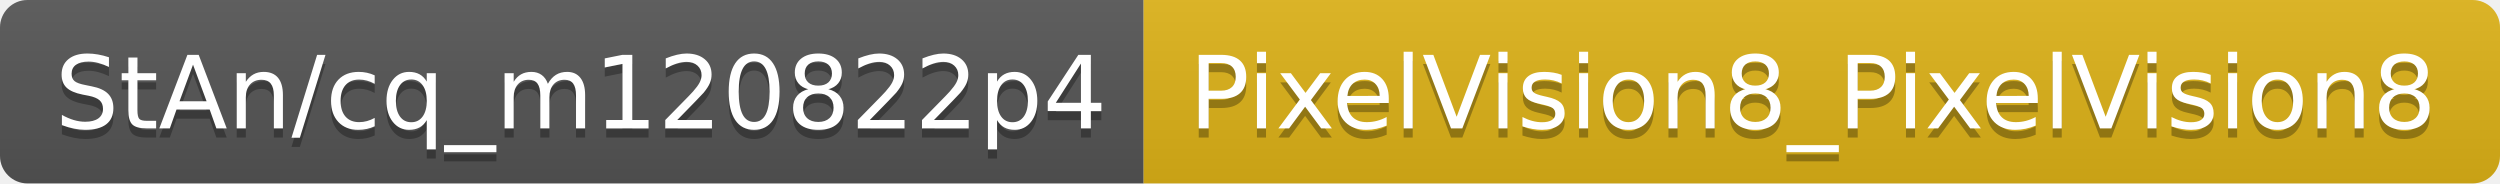
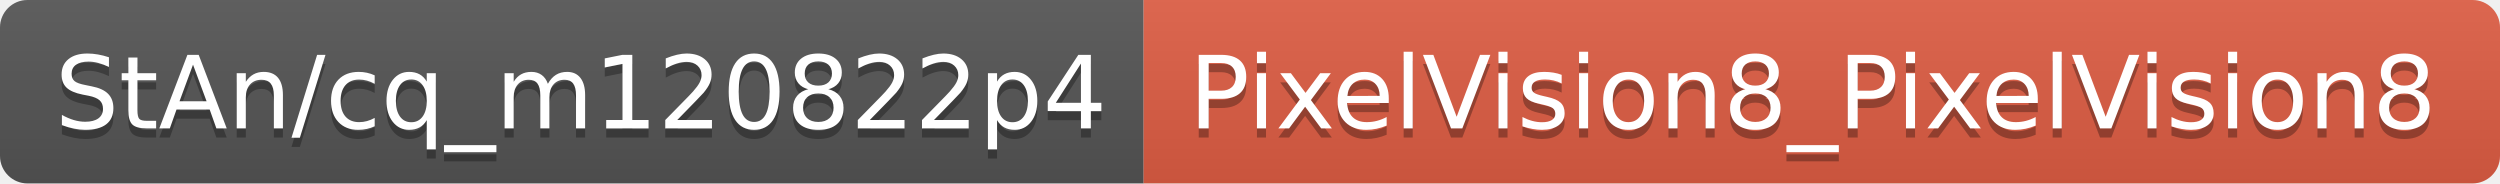
<svg xmlns="http://www.w3.org/2000/svg" width="272.6" height="20">
  <linearGradient id="smooth" x2="0" y2="100%">
    <stop offset="0" stop-color="#bbb" stop-opacity=".1" />
    <stop offset="1" stop-opacity=".1" />
  </linearGradient>
  <clipPath id="round">
    <rect width="272.6" height="20" rx="3" fill="#fff" />
  </clipPath>
  <g clip-path="url(#round)">
    <rect width="124.7" height="20" fill="#555" />
-     <rect x="124.7" width="147.9" height="20" fill="#dfb317" />
+     <rect x="124.7" width="147.9" height="20" fill="#e05d44" />
    <rect width="272.6" height="20" fill="url(#smooth)" />
  </g>
  <g fill="#fff" text-anchor="middle" font-family="DejaVu Sans,Verdana,Geneva,sans-serif" font-size="110">
    <text x="633.5" y="150" fill="#010101" fill-opacity=".3" transform="scale(0.1)" textLength="1147.0" lengthAdjust="spacing">StAn/cq_m120822p4</text>
    <text x="633.5" y="140" transform="scale(0.1)" textLength="1147.0" lengthAdjust="spacing">StAn/cq_m120822p4</text>
    <text x="1976.5" y="150" fill="#010101" fill-opacity=".3" transform="scale(0.1)" textLength="1379.0" lengthAdjust="spacing">PixelVision8_PixelVision8</text>
    <text x="1976.5" y="140" transform="scale(0.1)" textLength="1379.0" lengthAdjust="spacing">PixelVision8_PixelVision8</text>
  </g>
</svg>
